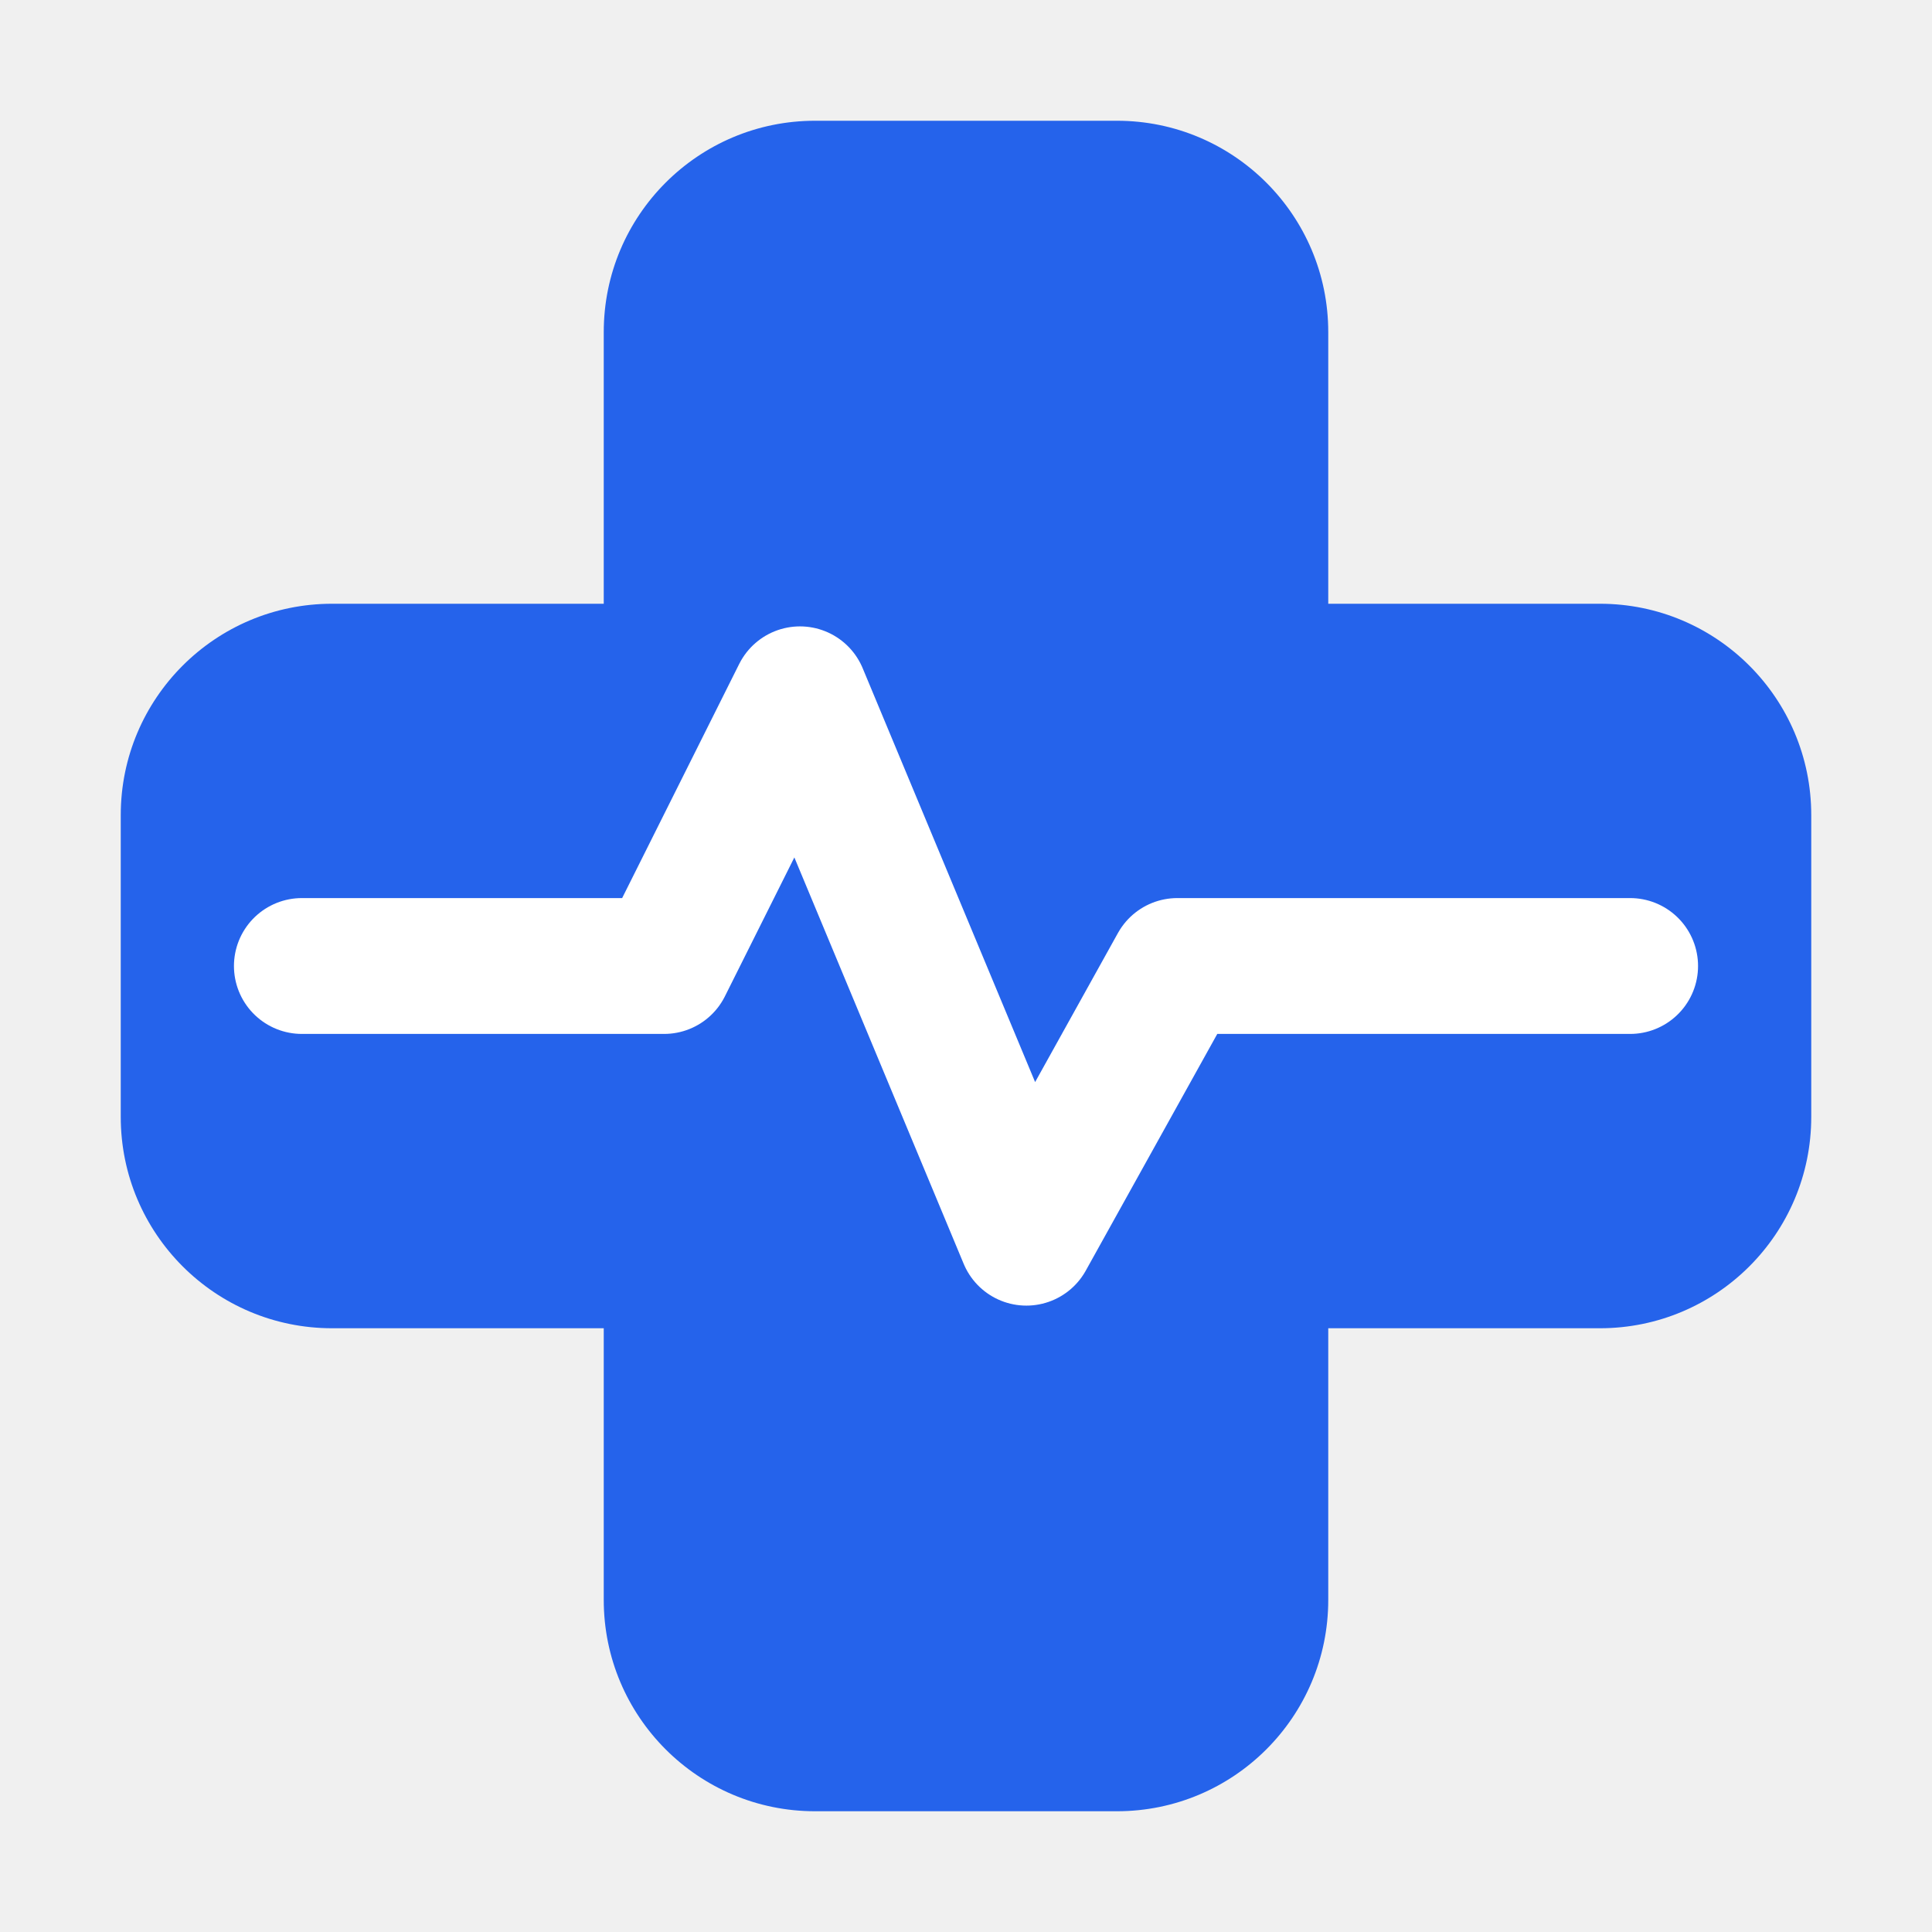
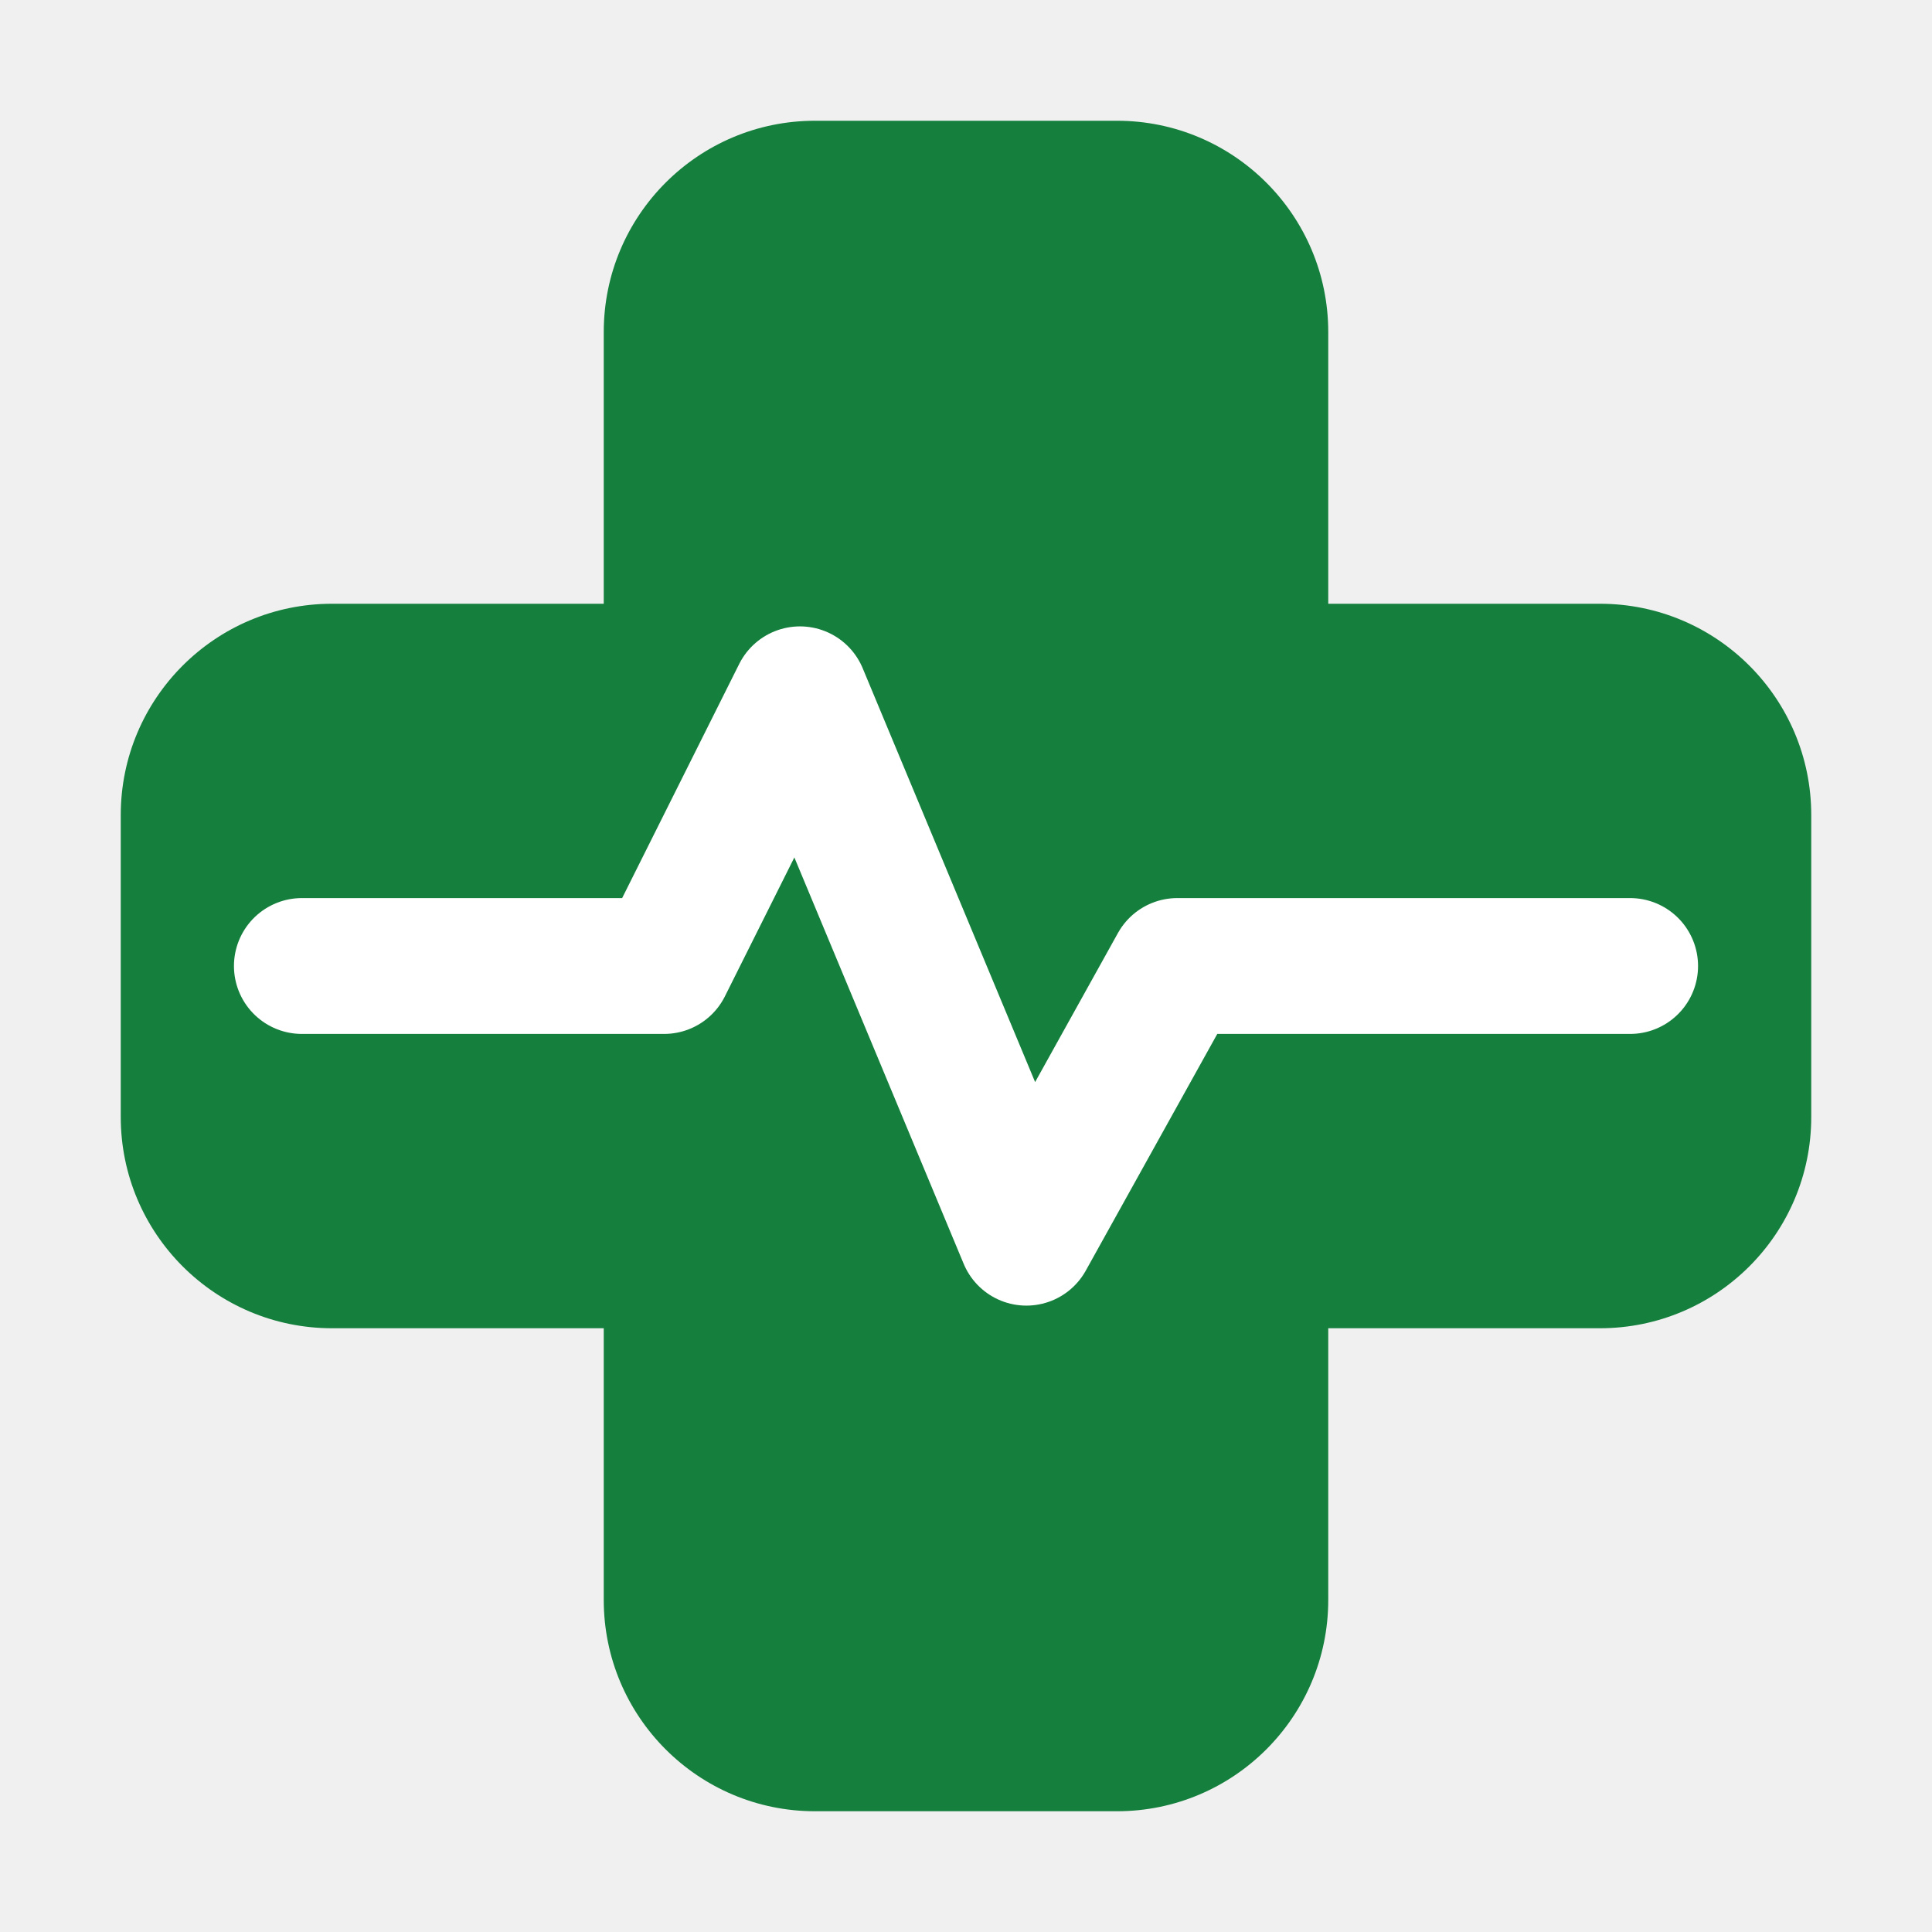
<svg xmlns="http://www.w3.org/2000/svg" viewBox="0 0 32 32">
-   <rect x="10" y="2" width="12" height="28" rx="3.5" fill="#2563eb" />
-   <rect x="2" y="10" width="28" height="12" rx="3.5" fill="#2563eb" />
+   <rect x="10" y="2" width="12" height="28" rx="3.5" fill="#15803d" />
+   <rect x="2" y="10" width="28" height="12" rx="3.5" fill="#15803d" />
  <path d="M5 16h6l2.25-4.5 3.75 9 2.5-4.5H27" fill="none" stroke="#ffffff" stroke-width="2.25" stroke-linecap="round" stroke-linejoin="round" />
</svg>
